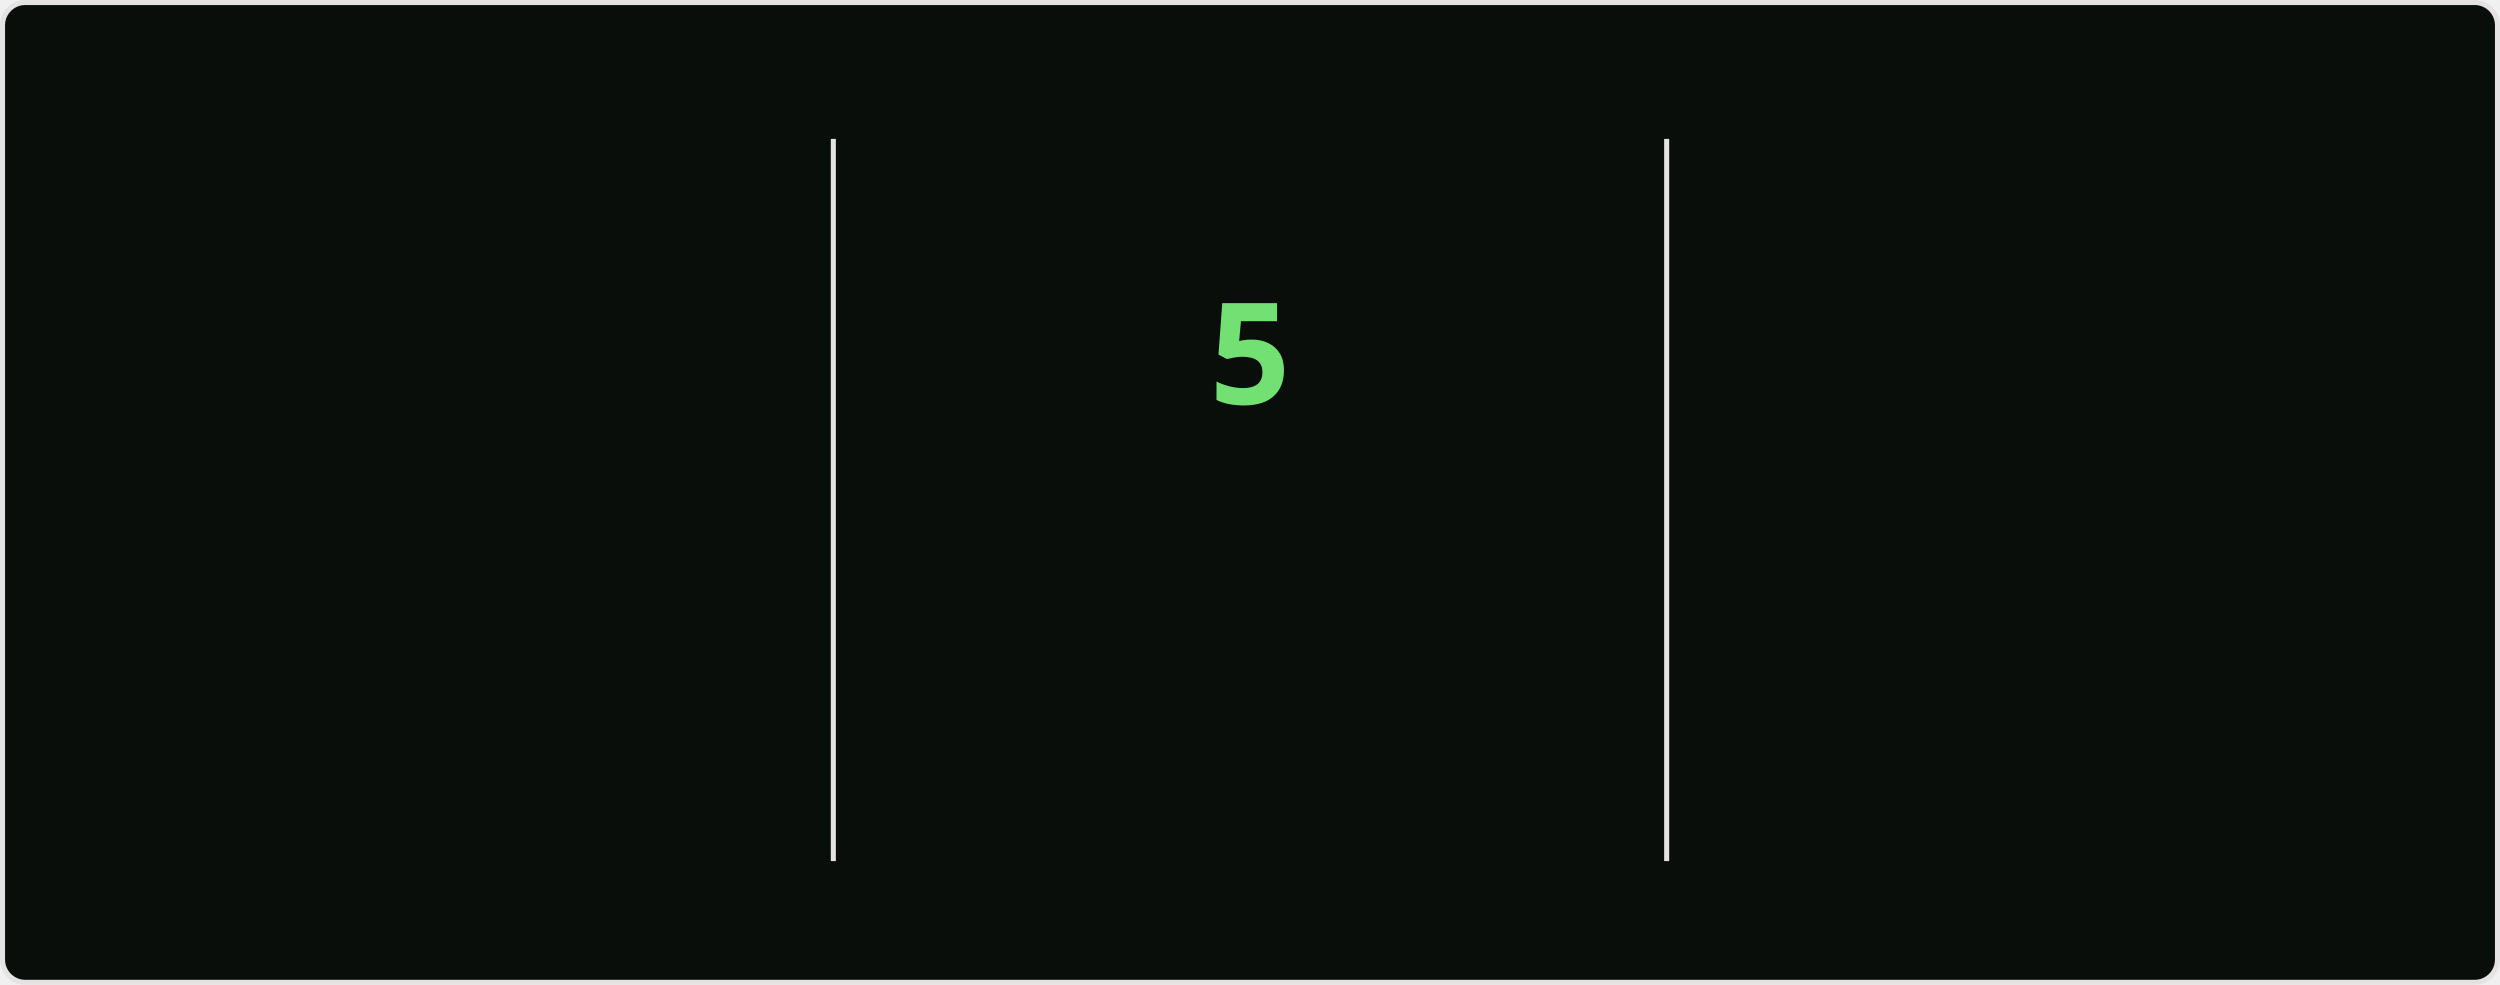
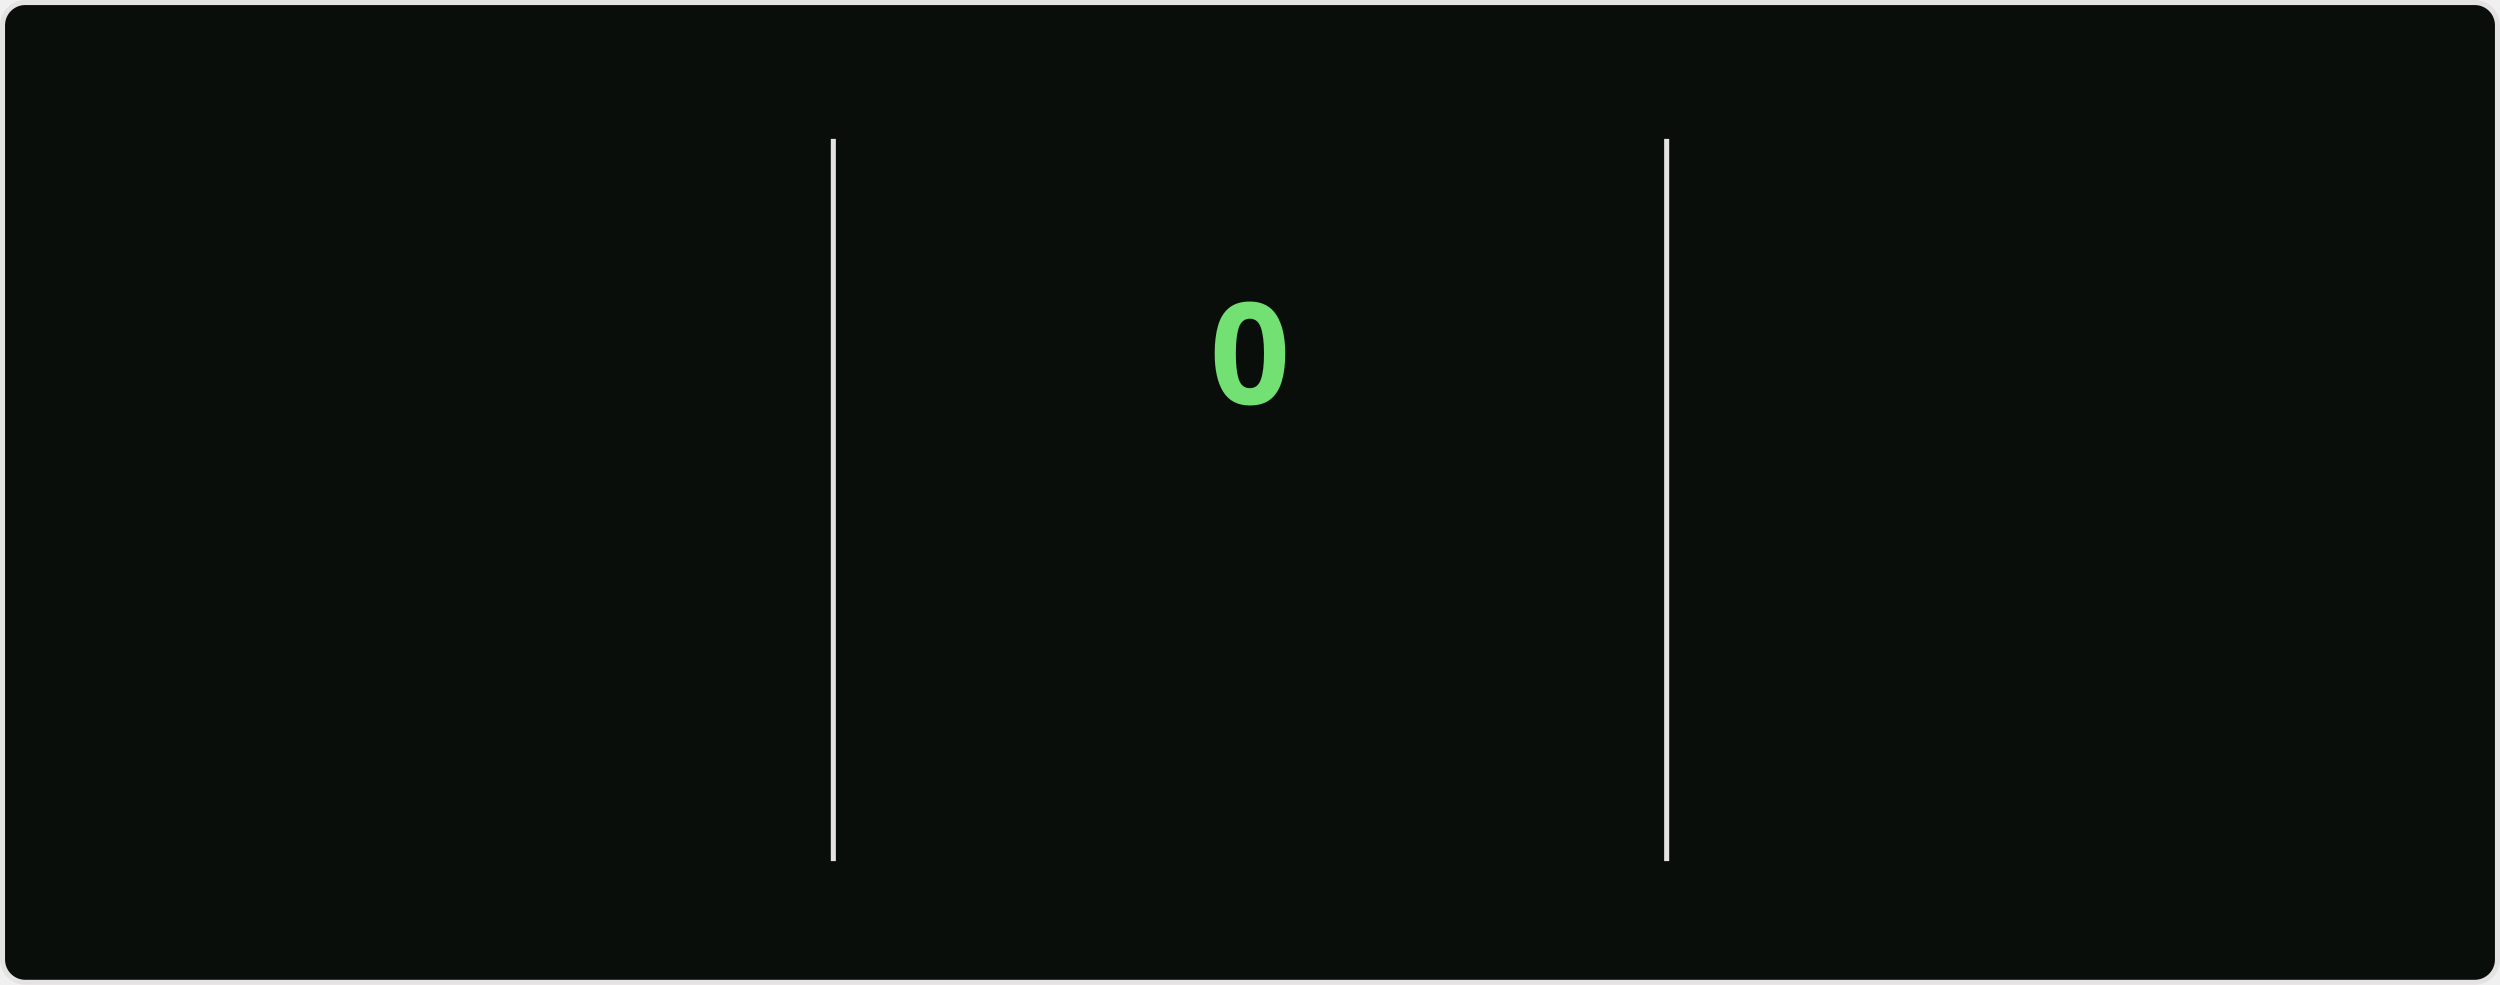
<svg xmlns="http://www.w3.org/2000/svg" style="isolation: isolate" viewBox="0 0 495 195" width="495px" height="195px" direction="ltr">
  <style>
    @keyframes currstreak {
      0% { font-size: 3px; opacity: 0.2; }
      80% { font-size: 34px; opacity: 1; }
      100% { font-size: 28px; opacity: 1; }
    }
    @keyframes fadein {
      0% { opacity: 0; }
      100% { opacity: 1; }
    }
    .big-number {
      font-family: "Segoe UI", Ubuntu, sans-serif;
      font-weight: 700;
      font-size: 28px;
      fill: #bfd5b5;
    }
    .label {
      font-family: "Segoe UI", Ubuntu, sans-serif;
      font-weight: 400;
      font-size: 14px;
      fill: #bfd5b5;
    }
    .range-text {
      font-family: "Segoe UI", Ubuntu, sans-serif;
      font-weight: 400;
      font-size: 12px;
      fill: #8db87a;
    }
    .current-streak-num {
      font-family: "Segoe UI", Ubuntu, sans-serif;
      font-weight: 700;
      font-size: 28px;
      fill: #72e072;
    }</style>
  <defs>
    <clipPath id="outer_rectangle">
      <rect width="495" height="195" rx="4.5" />
    </clipPath>
    <mask id="mask_out_ring_behind_fire">
      <rect width="495" height="195" fill="white" />
      <ellipse id="mask-ellipse" cx="247.5" cy="32" rx="13" ry="18" fill="black" />
    </mask>
  </defs>
  <g clip-path="url(#outer_rectangle)">
    <g style="isolation: isolate">
      <rect fill="#0a0e0a" rx="4.5" x="0.5" y="0.5" width="494" height="194" stroke="#e4e2e2" />
    </g>
    <g style="isolation: isolate">
      <line x1="165" y1="28" x2="165" y2="170" vector-effect="non-scaling-stroke" stroke-width="1" stroke="#e4e2e2" stroke-linejoin="miter" stroke-linecap="square" stroke-miterlimit="3" />
      <line x1="330" y1="28" x2="330" y2="170" vector-effect="non-scaling-stroke" stroke-width="1" stroke="#e4e2e2" stroke-linejoin="miter" stroke-linecap="square" stroke-miterlimit="3" />
    </g>
    <g style="isolation: isolate">
      <g transform="translate(82.5, 48)">
        <text x="0" y="32" stroke-width="0" text-anchor="middle" class="big-number" style="opacity: 0; animation: fadein 0.5s linear forwards 0.6s">
            4.0K
          </text>
      </g>
      <g transform="translate(82.5, 84)">
        <text x="0" y="32" stroke-width="0" text-anchor="middle" class="label" style="opacity: 0; animation: fadein 0.5s linear forwards 0.7s">
            Total Contributions
          </text>
      </g>
      <g transform="translate(82.5, 114)">
        <text x="0" y="32" stroke-width="0" text-anchor="middle" class="range-text" style="opacity: 0; animation: fadein 0.5s linear forwards 0.8s">
            Aug 31 - Present
          </text>
      </g>
    </g>
    <g style="isolation: isolate">
      <g mask="url(#mask_out_ring_behind_fire)">
        <circle cx="247.5" cy="71" r="40" fill="none" stroke="#bfd5b5" stroke-width="5" style="opacity: 0; animation: fadein 0.5s linear forwards 0.4s" />
      </g>
      <g transform="translate(247.5, 19.5)" stroke-opacity="0" style="opacity: 0; animation: fadein 0.5s linear forwards 0.6s">
        <path d="M -12 -0.5 L 15 -0.5 L 15 23.5 L -12 23.5 L -12 -0.5 Z" fill="none" />
        <path d="M 1.5 0.67 C 1.5 0.67 2.24 3.32 2.24 5.47 C 2.24 7.53 0.89 9.2 -1.17 9.2 C -3.23 9.2 -4.79 7.53 -4.79 5.47 L -4.76 5.11 C -6.78 7.51 -8 10.62 -8 13.99 C -8 18.41 -4.42 22 0 22 C 4.42 22 8 18.41 8 13.99 C 8 8.6 5.41 3.79 1.5 0.67 Z M -0.29 19 C -2.07 19 -3.51 17.6 -3.51 15.86 C -3.51 14.24 -2.46 13.1 -0.7 12.74 C 1.07 12.38 2.9 11.53 3.92 10.16 C 4.31 11.45 4.51 12.81 4.51 14.2 C 4.51 16.85 2.36 19 -0.29 19 Z" fill="#bfd5b5" stroke-opacity="0" />
      </g>
      <g transform="translate(247.5, 48)">
        <text x="0" y="32" stroke-width="0" text-anchor="middle" class="current-streak-num" style="animation: currstreak 0.6s linear forwards">
-             5
+             0
          </text>
      </g>
      <g transform="translate(247.5, 108)">
        <text x="0" y="32" stroke-width="0" text-anchor="middle" class="label" style="opacity: 0; animation: fadein 0.5s linear forwards 0.9s">
            Current Streak
          </text>
      </g>
      <g transform="translate(247.5, 145)">
        <text x="0" y="21" stroke-width="0" text-anchor="middle" class="range-text" style="opacity: 0; animation: fadein 0.5s linear forwards 0.9s">
-             Aug 29 - Sep 2
+             0 days
          </text>
      </g>
    </g>
    <g style="isolation: isolate">
      <g transform="translate(412.5, 48)">
        <text x="0" y="32" stroke-width="0" text-anchor="middle" class="big-number" style="opacity: 0; animation: fadein 0.5s linear forwards 1.2s">
            45
          </text>
      </g>
      <g transform="translate(412.5, 84)">
        <text x="0" y="32" stroke-width="0" text-anchor="middle" class="label" style="opacity: 0; animation: fadein 0.5s linear forwards 1.3s">
            Longest Streak
          </text>
      </g>
      <g transform="translate(412.5, 114)">
        <text x="0" y="32" stroke-width="0" text-anchor="middle" class="range-text" style="opacity: 0; animation: fadein 0.5s linear forwards 1.4s">
            Jul 9 - Aug 22
          </text>
      </g>
    </g>
  </g>
</svg>
